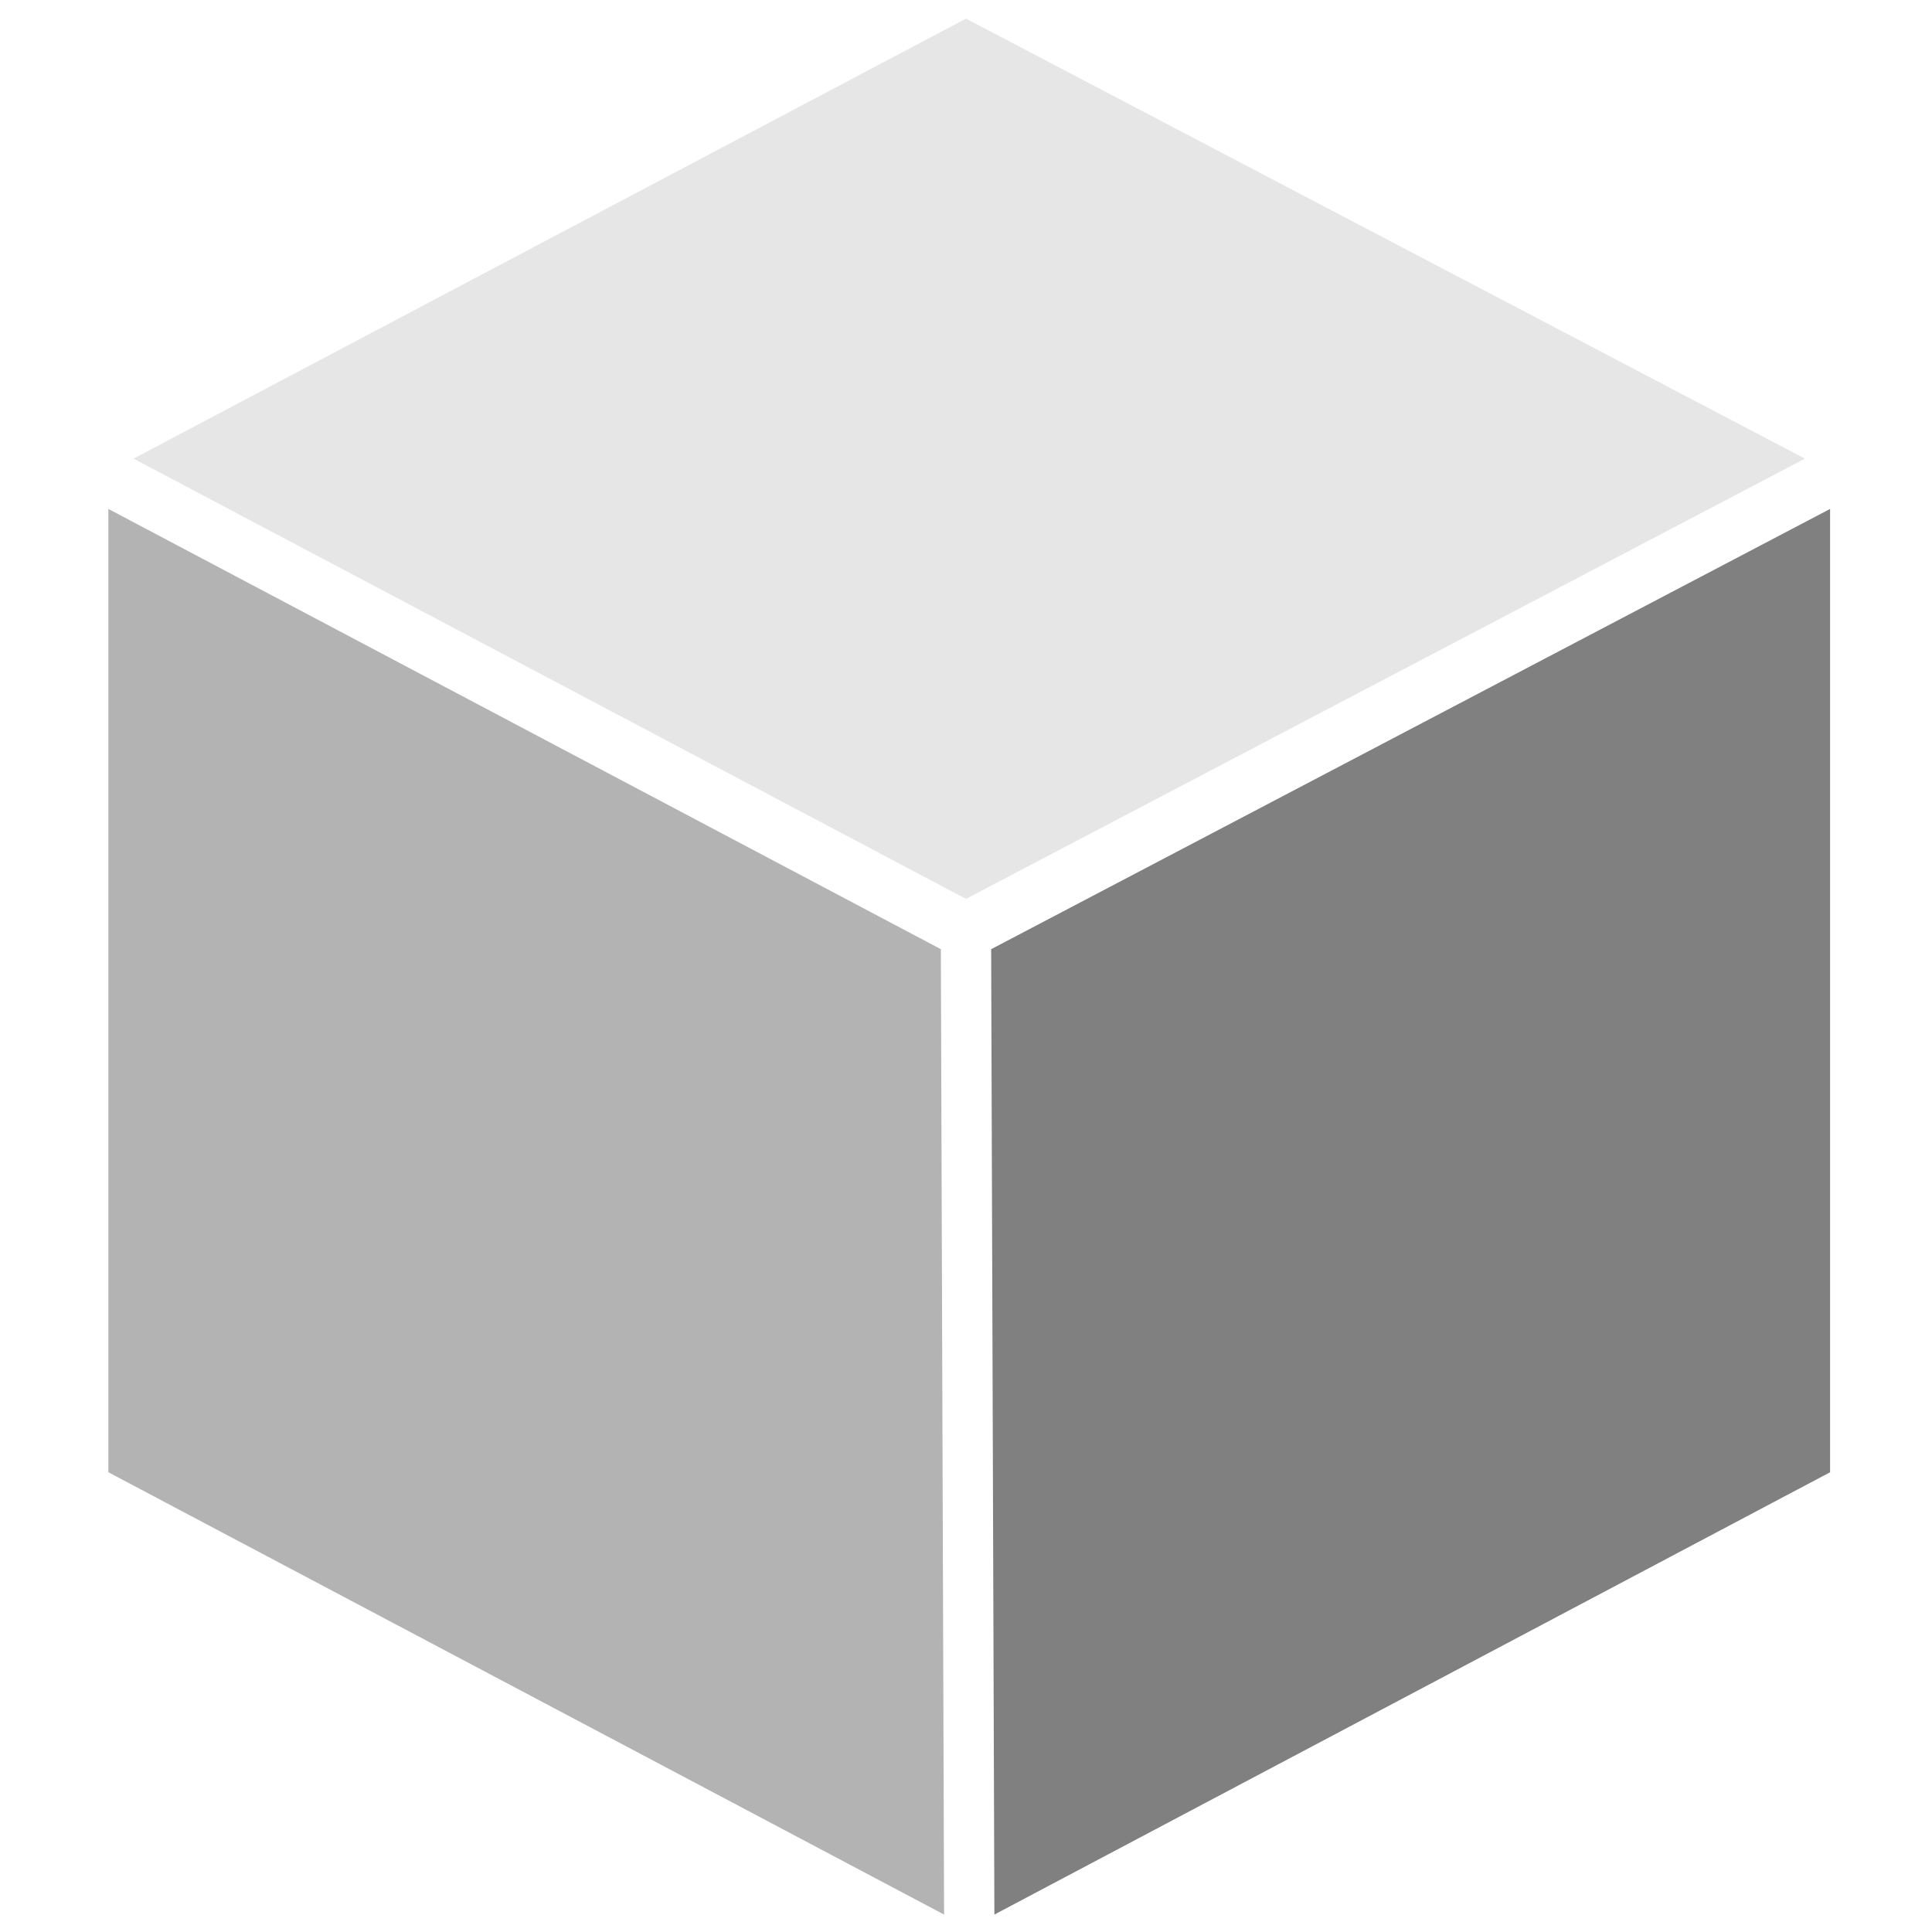
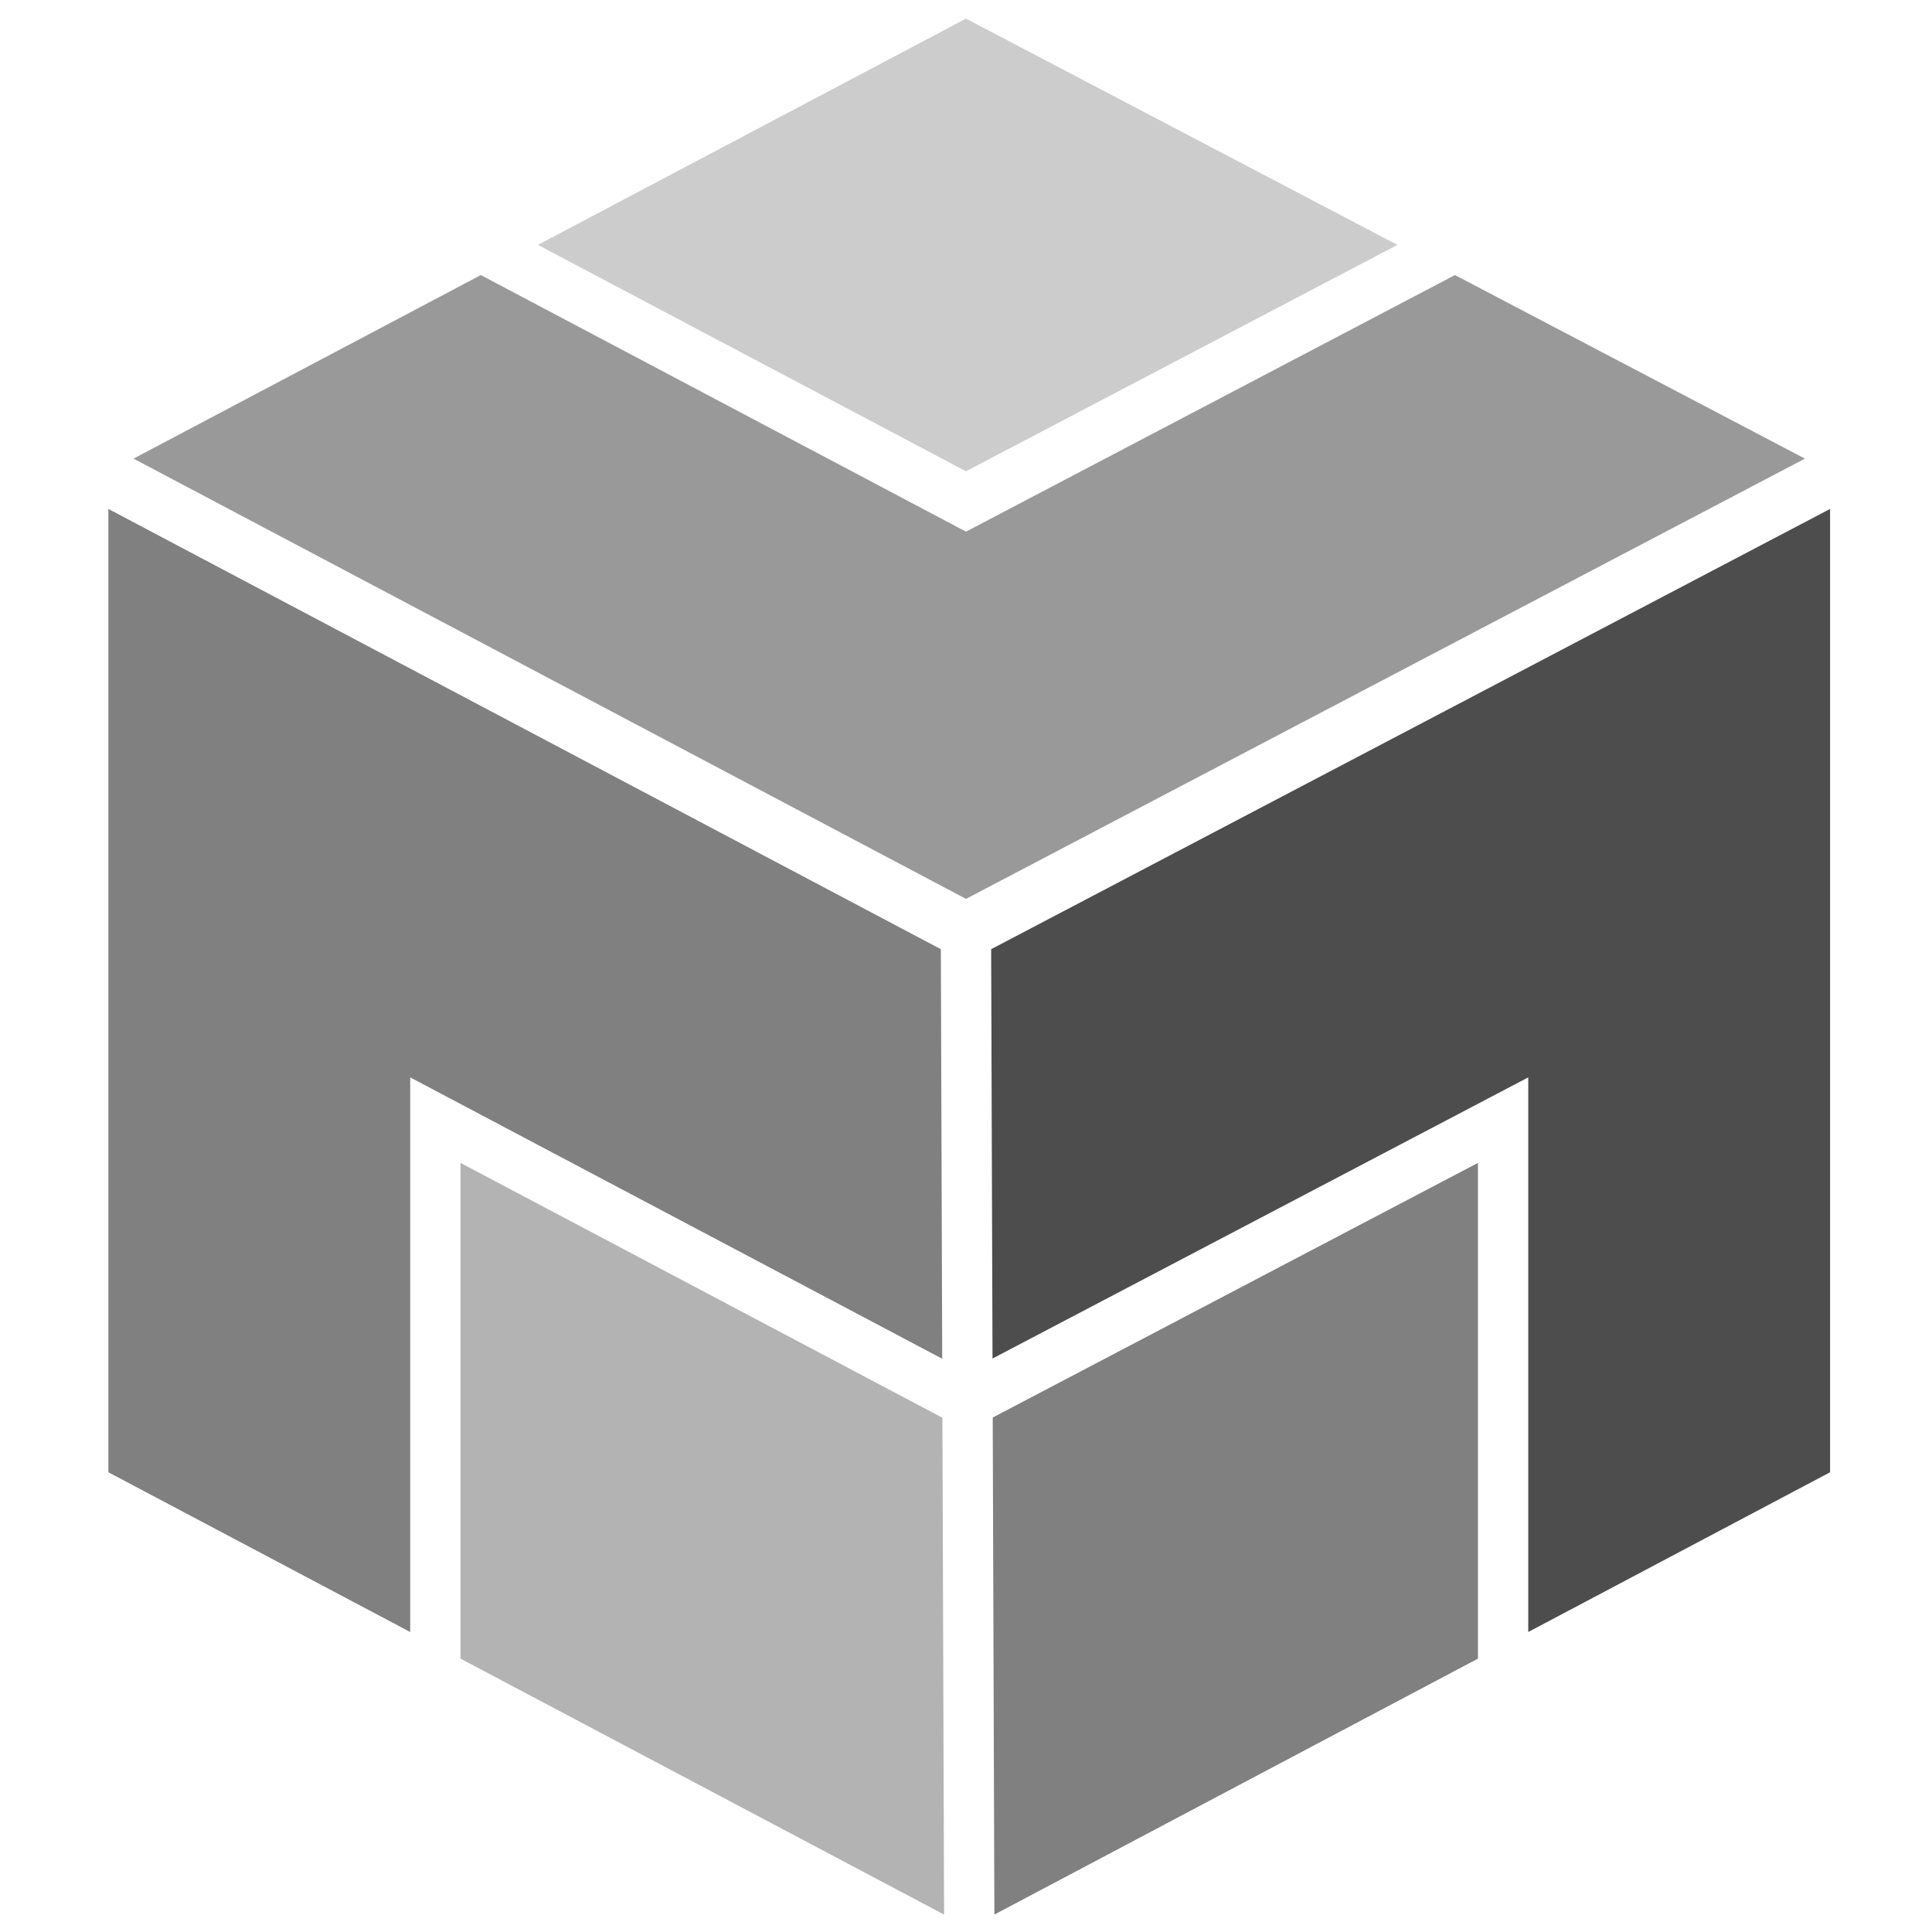
- <svg xmlns="http://www.w3.org/2000/svg" viewBox="0 0 384.054 384.054">
-   <defs>
-     <style>
-       .cls-1{fill:#e6e6e6}
-       .cls-2{fill:#b3b3b3}
-       .cls-3{fill:#808080}
-     </style>
-   </defs>
+ <svg xmlns="http://www.w3.org/2000/svg" width="384.054" height="384.054" viewBox="0 0 384.054 384.054">
  <g id="Layer_1" data-name="Layer 1">
-     <path d="M192.027 3.702 L358.795 91.168 L192.027 178.686 L26.543 91.168 Z" class="cls-1" />
-     <path d="M187.669 380.587 L187.027 188.686 L21.543 101.168 L21.543 292.664 Z" class="cls-2" />
-     <path d="M363.795 292.664 L363.795 101.168 L197.027 188.686 L197.669 380.587 Z" class="cls-3" />
+     <path d="M21.543 292.664 L21.543 101.168 L187.027 188.686 L187.299 270.098 L81.543 214.168 L81.543 324.419 Z" fill="#808080" />
+     <path d="M197.027 188.686 L363.795 101.168 L363.795 292.664 L303.795 324.419 L303.795 214.168 L197.299 270.056 Z" fill="#4d4d4d" />
+     <path d="M91.543 329.712 L91.543 231.168 L187.339 281.831 L187.669 380.587 Z" fill="#b3b3b3" />
+     <path d="M197.338 281.787 L293.795 231.168 L293.795 329.712 L197.669 380.587 Z" fill="#808080" />
+     <path d="M26.543 91.168 L95.58 54.679 L192.027 105.686 L289.223 54.679 L358.795 91.168 L192.027 178.686 Z" fill="#999999" />
+     <g>
+       <path d="M106.928 48.681 L192.027 3.702 L277.786 48.681 L192.027 93.686 Z" fill="#cccccc" />
+     </g>
  </g>
</svg>
